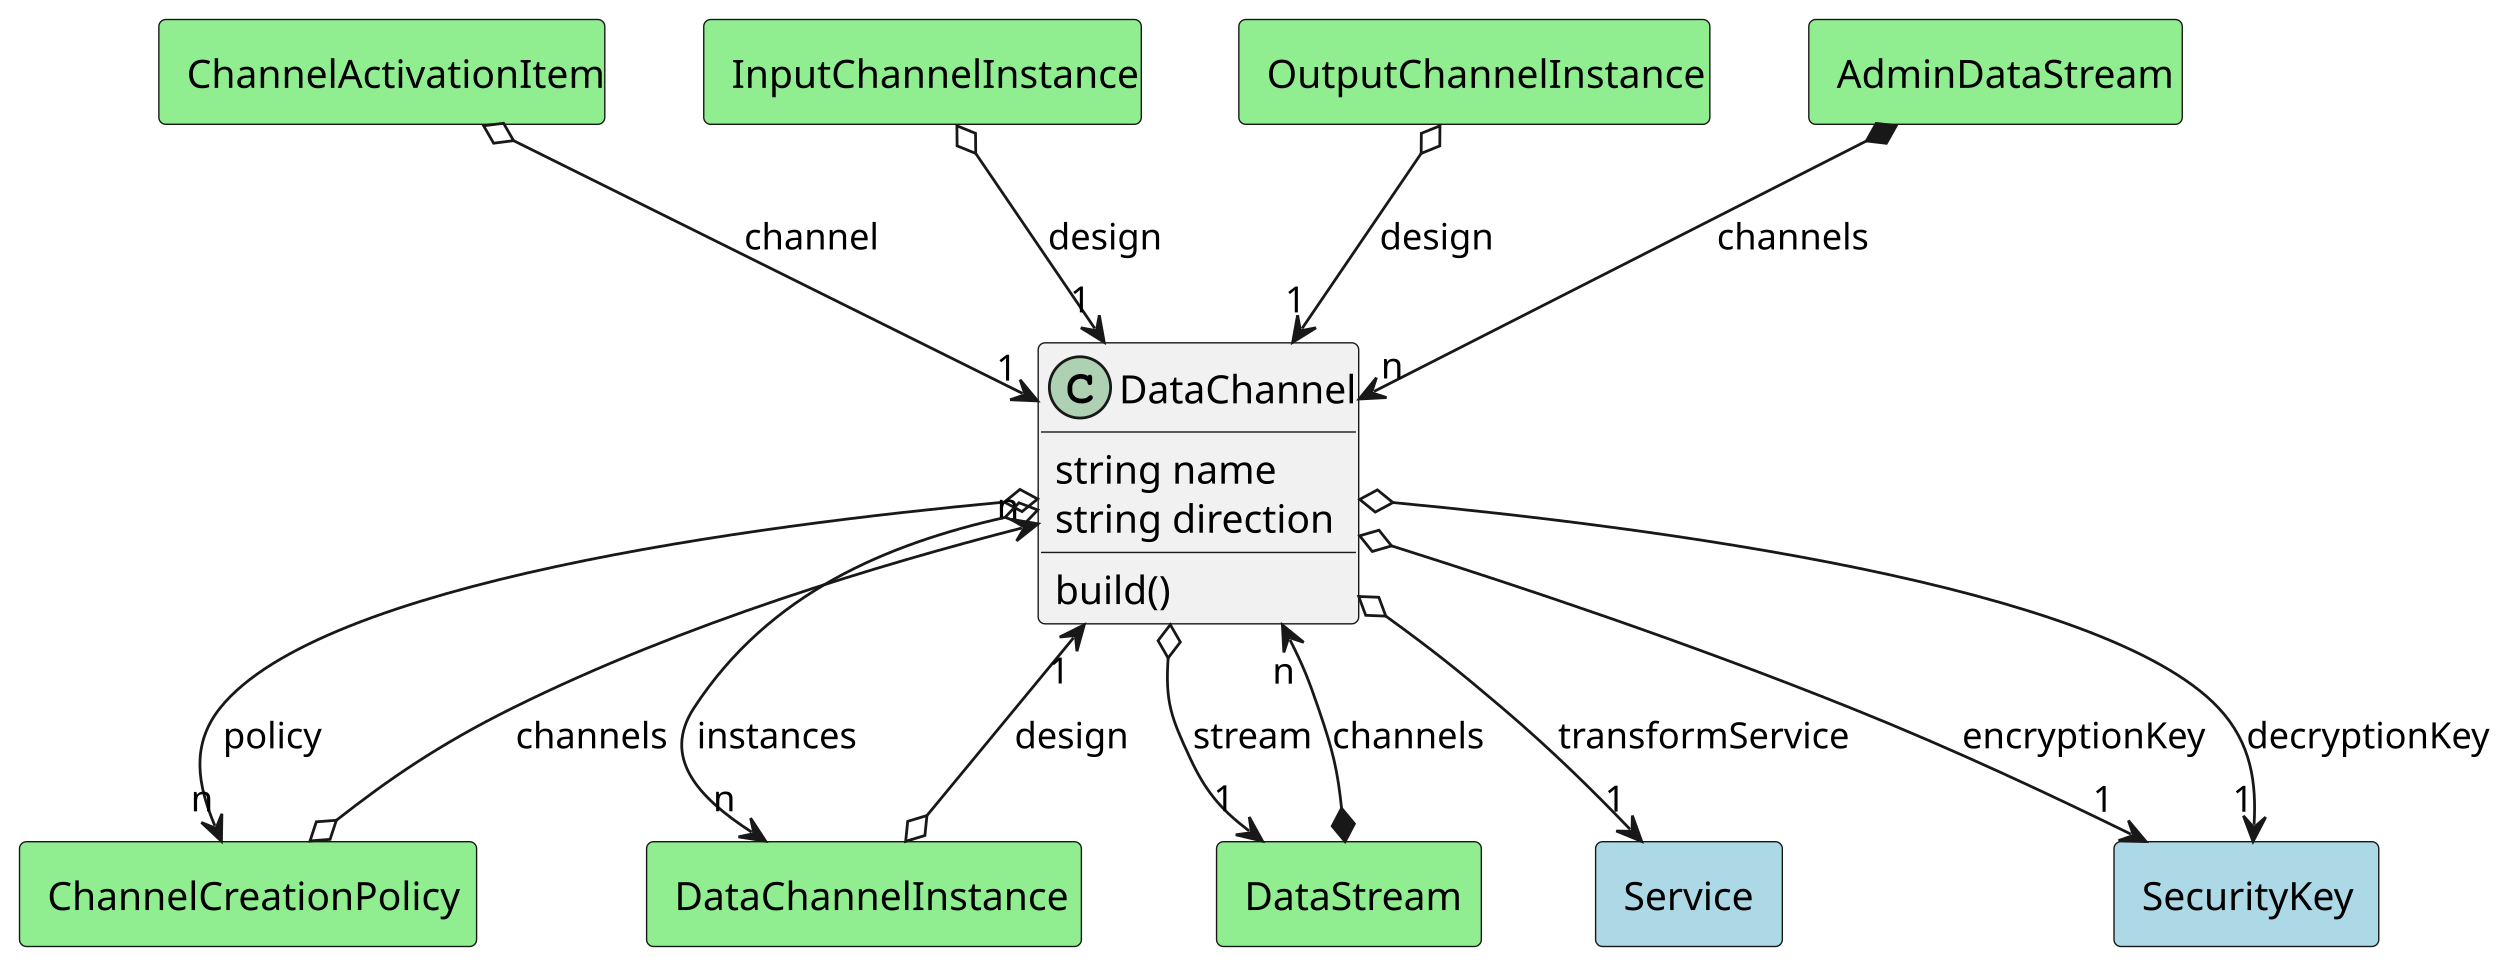
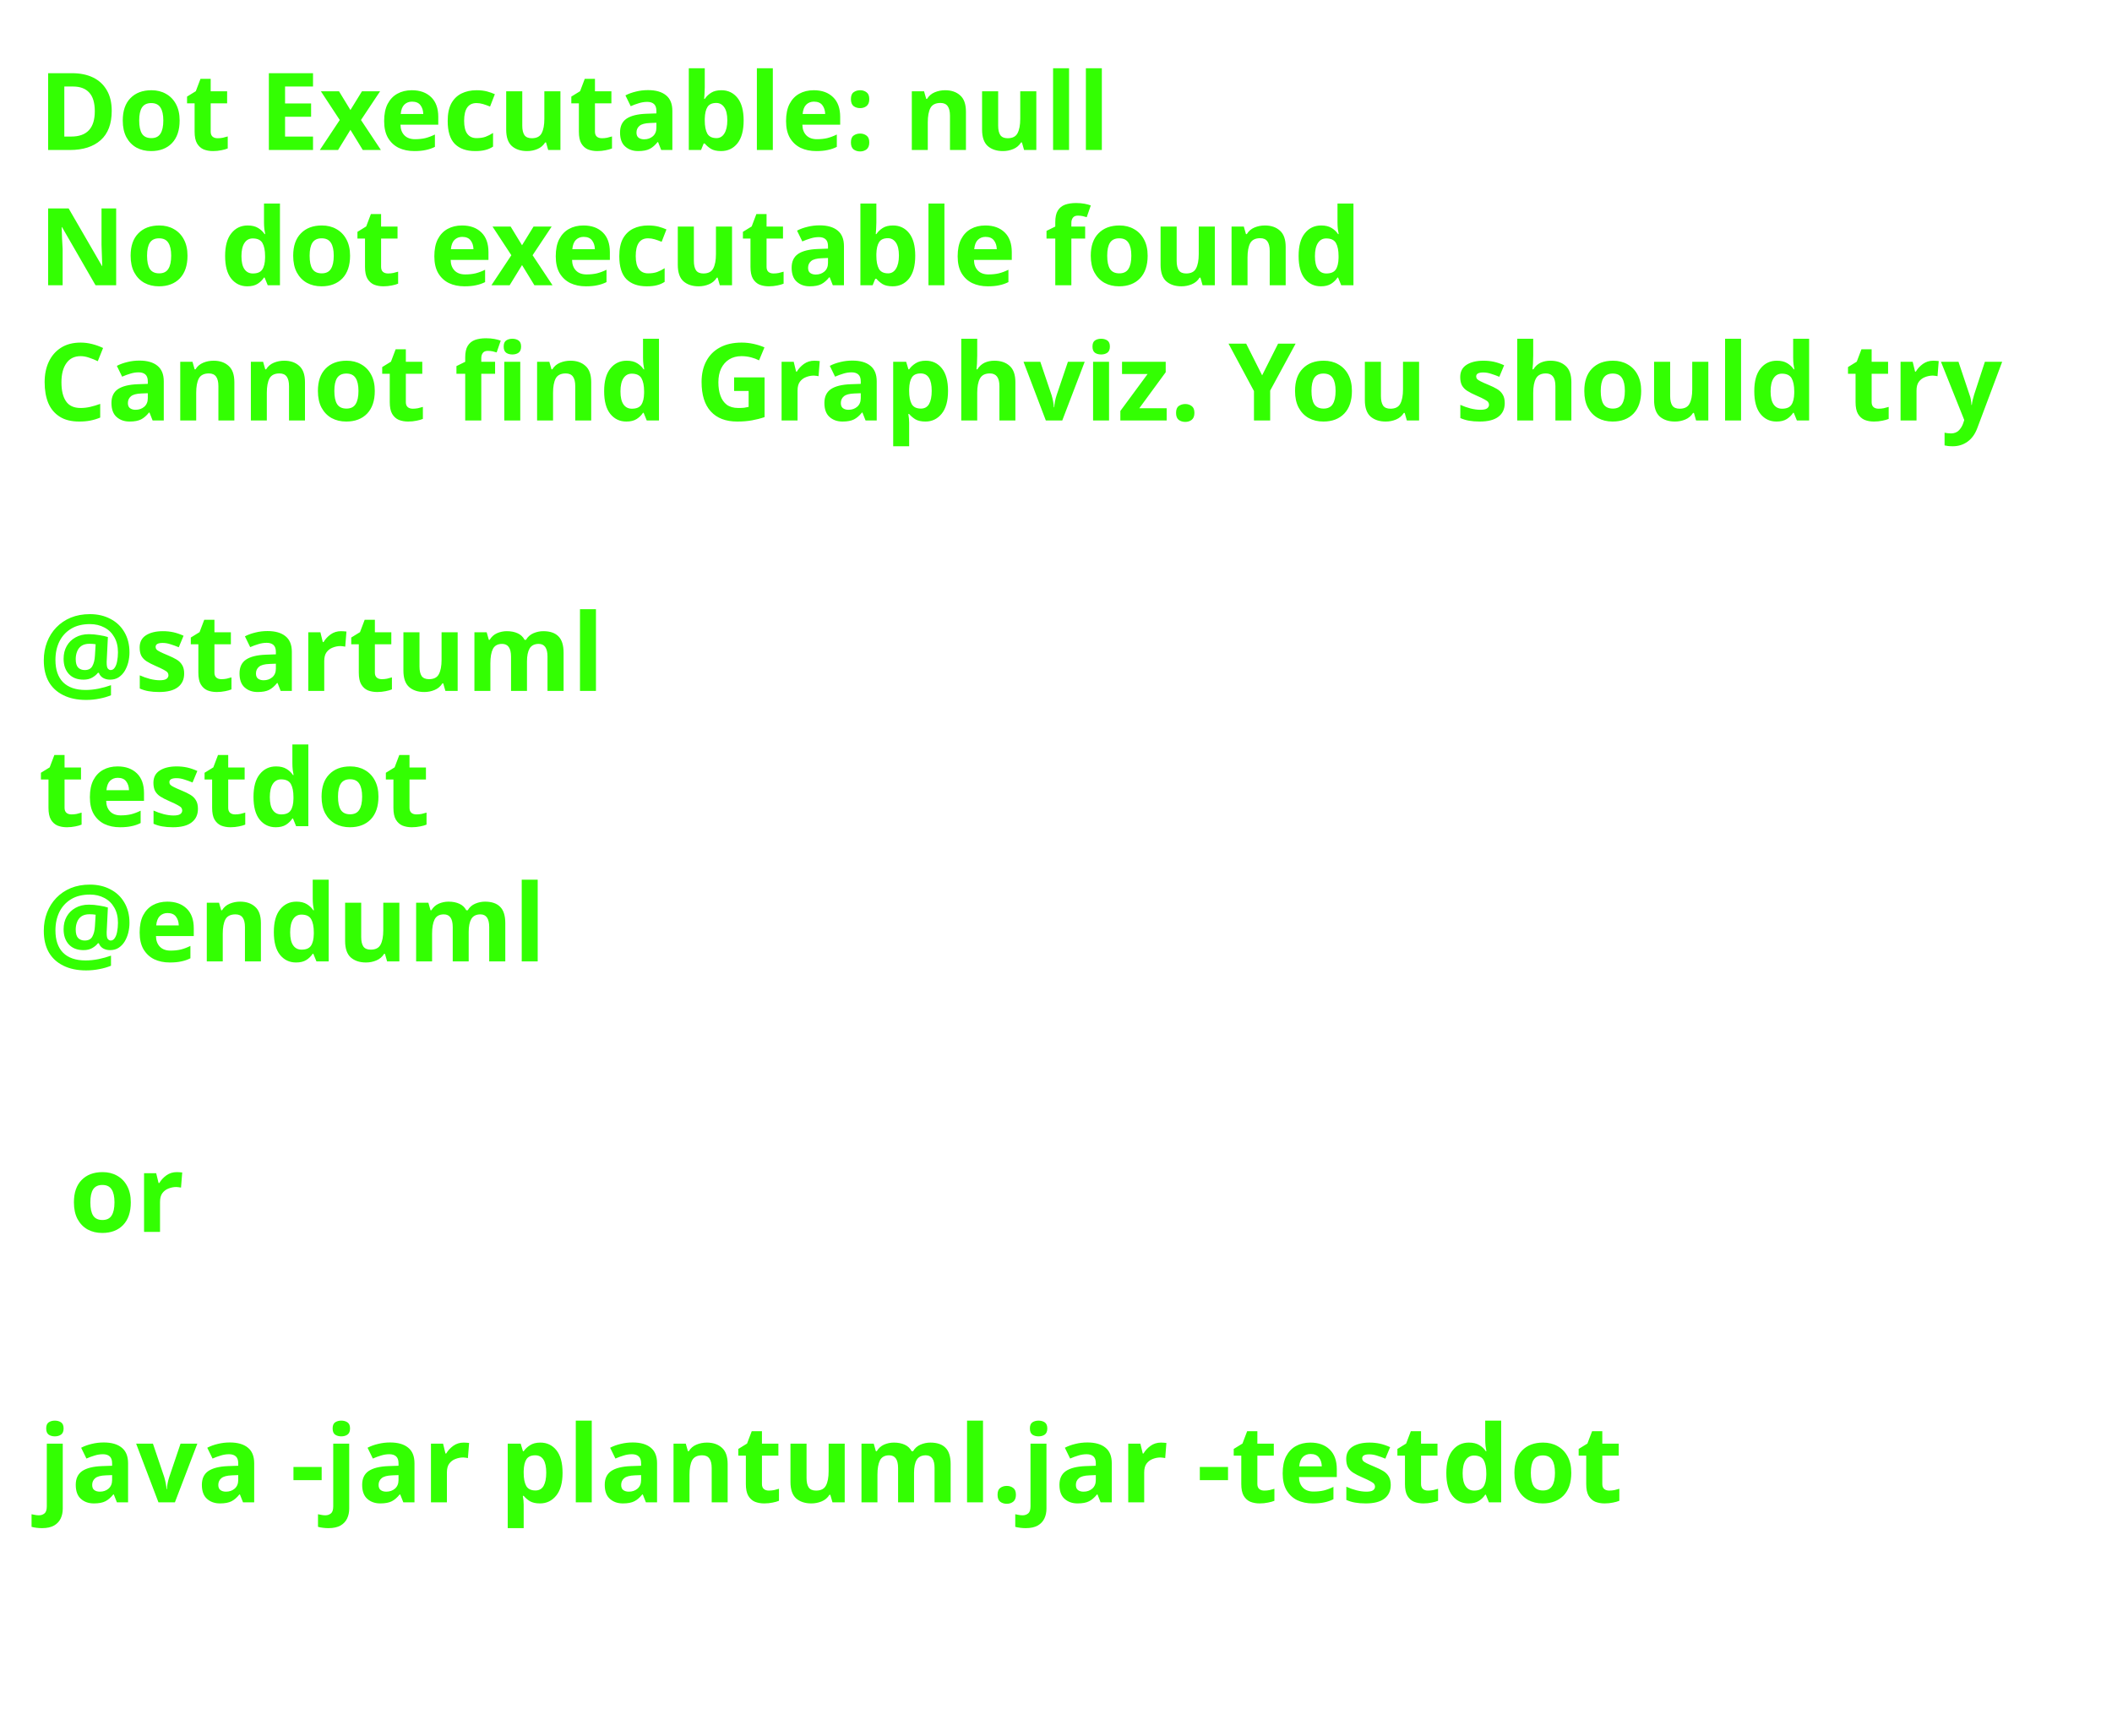
- <svg xmlns="http://www.w3.org/2000/svg" contentStyleType="text/css" height="345px" preserveAspectRatio="none" style="width:897px;height:345px;background:#FFFFFF;" version="1.1" viewBox="0 0 897 345" width="897px" zoomAndPan="magnify">
+ <svg xmlns="http://www.w3.org/2000/svg" contentScriptType="application/ecmascript" contentStyleType="text/css" height="226px" preserveAspectRatio="none" style="width:275px;height:226px;background:#000000;" version="1.1" viewBox="0 0 275 226" width="275px" zoomAndPan="magnify">
  <defs />
  <g>
-     <g id="elem_Service">
-       <rect fill="#ADD8E6" height="37.609" rx="2.5" ry="2.5" style="stroke:#181818;stroke-width:0.5;" width="67" x="572.5" y="302" />
-       <text fill="#000000" font-family="sans-serif" font-size="14" lengthAdjust="spacing" textLength="47" x="582.5" y="326.533">Service</text>
-     </g>
-     <g id="elem_ChannelCreationPolicy">
-       <rect fill="#90EE90" height="37.609" rx="2.5" ry="2.5" style="stroke:#181818;stroke-width:0.5;" width="164" x="7" y="302" />
-       <text fill="#000000" font-family="sans-serif" font-size="14" lengthAdjust="spacing" textLength="144" x="17" y="326.533">ChannelCreationPolicy</text>
-     </g>
-     <g id="elem_DataChannelInstance">
-       <rect fill="#90EE90" height="37.609" rx="2.5" ry="2.5" style="stroke:#181818;stroke-width:0.5;" width="156" x="232" y="302" />
-       <text fill="#000000" font-family="sans-serif" font-size="14" lengthAdjust="spacing" textLength="136" x="242" y="326.533">DataChannelInstance</text>
-     </g>
-     <g id="elem_DataStream">
-       <rect fill="#90EE90" height="37.609" rx="2.5" ry="2.5" style="stroke:#181818;stroke-width:0.5;" width="95" x="436.5" y="302" />
-       <text fill="#000000" font-family="sans-serif" font-size="14" lengthAdjust="spacing" textLength="75" x="446.5" y="326.533">DataStream</text>
-     </g>
-     <g id="elem_SecurityKey">
-       <rect fill="#ADD8E6" height="37.609" rx="2.5" ry="2.5" style="stroke:#181818;stroke-width:0.5;" width="95" x="758.5" y="302" />
-       <text fill="#000000" font-family="sans-serif" font-size="14" lengthAdjust="spacing" textLength="75" x="768.5" y="326.533">SecurityKey</text>
-     </g>
-     <g id="elem_ChannelActivationItem">
-       <rect fill="#90EE90" height="37.609" rx="2.5" ry="2.5" style="stroke:#181818;stroke-width:0.5;" width="160" x="57" y="7" />
-       <text fill="#000000" font-family="sans-serif" font-size="14" lengthAdjust="spacing" textLength="140" x="67" y="31.533">ChannelActivationItem</text>
-     </g>
-     <g id="elem_InputChannelInstance">
-       <rect fill="#90EE90" height="37.609" rx="2.5" ry="2.5" style="stroke:#181818;stroke-width:0.5;" width="157" x="252.5" y="7" />
-       <text fill="#000000" font-family="sans-serif" font-size="14" lengthAdjust="spacing" textLength="137" x="262.5" y="31.533">InputChannelInstance</text>
-     </g>
-     <g id="elem_OutputChannelInstance">
-       <rect fill="#90EE90" height="37.609" rx="2.5" ry="2.5" style="stroke:#181818;stroke-width:0.5;" width="169" x="444.5" y="7" />
-       <text fill="#000000" font-family="sans-serif" font-size="14" lengthAdjust="spacing" textLength="149" x="454.5" y="31.533">OutputChannelInstance</text>
-     </g>
-     <g id="elem_AdminDataStream">
-       <rect fill="#90EE90" height="37.609" rx="2.5" ry="2.5" style="stroke:#181818;stroke-width:0.5;" width="134" x="649" y="7" />
-       <text fill="#000000" font-family="sans-serif" font-size="14" lengthAdjust="spacing" textLength="114" x="659" y="31.533">AdminDataStream</text>
-     </g>
-     <g id="elem_Model">
-       <rect codeLine="2" fill="#F1F1F1" height="100.828" id="Model" rx="2.5" ry="2.5" style="stroke:#181818;stroke-width:0.5;" width="115" x="372.5" y="123" />
-       <ellipse cx="387.5" cy="139" fill="#ADD1B2" rx="11" ry="11" style="stroke:#181818;stroke-width:1.0;" />
-       <path d="M390.266,134.875 Q390.422,134.656 390.609,134.547 Q390.797,134.438 391.016,134.438 Q391.391,134.438 391.625,134.695 Q391.859,134.953 391.859,135.562 L391.859,137.016 Q391.859,137.625 391.625,137.891 Q391.391,138.156 391.016,138.156 Q390.672,138.156 390.469,137.953 Q390.266,137.766 390.156,137.25 Q390.109,136.891 389.922,136.703 Q389.594,136.328 388.984,136.109 Q388.375,135.891 387.75,135.891 Q386.984,135.891 386.352,136.219 Q385.719,136.547 385.227,137.297 Q384.734,138.047 384.734,139.078 L384.734,140.172 Q384.734,141.406 385.625,142.227 Q386.516,143.047 388.109,143.047 Q389.047,143.047 389.703,142.797 Q390.094,142.641 390.516,142.203 Q390.781,141.938 390.93,141.859 Q391.078,141.781 391.281,141.781 Q391.609,141.781 391.867,142.039 Q392.125,142.297 392.125,142.641 Q392.125,142.984 391.781,143.391 Q391.281,143.969 390.484,144.297 Q389.406,144.75 388.109,144.75 Q386.594,144.75 385.391,144.125 Q384.406,143.625 383.719,142.555 Q383.031,141.484 383.031,140.203 L383.031,139.047 Q383.031,137.719 383.648,136.57 Q384.266,135.422 385.359,134.805 Q386.453,134.188 387.688,134.188 Q388.422,134.188 389.07,134.352 Q389.719,134.516 390.266,134.875 Z " fill="#000000" />
-       <text fill="#000000" font-family="sans-serif" font-size="14" lengthAdjust="spacing" textLength="83" x="401.5" y="144.728">DataChannel</text>
-       <line style="stroke:#181818;stroke-width:0.5;" x1="373.5" x2="486.5" y1="155" y2="155" />
-       <text fill="#000000" font-family="sans-serif" font-size="14" lengthAdjust="spacing" textLength="74" x="378.5" y="173.533">string name</text>
-       <text fill="#000000" font-family="sans-serif" font-size="14" lengthAdjust="spacing" textLength="93" x="378.5" y="191.143">string direction</text>
-       <line style="stroke:#181818;stroke-width:0.5;" x1="373.5" x2="486.5" y1="198.219" y2="198.219" />
-       <text fill="#000000" font-family="sans-serif" font-size="14" lengthAdjust="spacing" textLength="40" x="378.5" y="216.752">build()</text>
-     </g>
-     <g id="link_Model_Service">
-       <path codeLine="13" d="M497.228,221.06 C514.208,233.36 522.84,240.28 539,254 C556.92,269.22 571.722,283.875 584.882,297.565 " fill="none" id="Model-Service" style="stroke:#181818;stroke-width:1.0;" />
-       <polygon fill="none" points="487.51,214.02,490.022,220.779,497.228,221.06,494.716,214.3,487.51,214.02" style="stroke:#181818;stroke-width:1.0;" />
-       <polygon fill="#181818" points="589.04,301.89,585.687,292.63,585.575,298.285,579.919,298.174,589.04,301.89" style="stroke:#181818;stroke-width:1.0;" />
-       <text fill="#000000" font-family="sans-serif" font-size="13" lengthAdjust="spacing" textLength="96" x="559" y="268.495">transformService</text>
-       <text fill="#000000" font-family="sans-serif" font-size="13" lengthAdjust="spacing" textLength="7" x="575.774" y="291.196">1</text>
-     </g>
-     <g id="link_Model_ChannelCreationPolicy">
-       <path codeLine="19" d="M360.352,180.147 C270.362,188.557 115.07,208.84 79,254 C68.29,267.4 70.965,281.847 77.105,296.307 " fill="none" id="Model-ChannelCreationPolicy" style="stroke:#181818;stroke-width:1.0;" />
-       <polygon fill="none" points="372.3,179.03,365.954,175.606,360.352,180.147,366.698,183.571,372.3,179.03" style="stroke:#181818;stroke-width:1.0;" />
-       <polygon fill="#181818" points="79.45,301.83,79.614,291.983,77.496,297.228,72.251,295.109,79.45,301.83" style="stroke:#181818;stroke-width:1.0;" />
-       <text fill="#000000" font-family="sans-serif" font-size="13" lengthAdjust="spacing" textLength="34" x="80" y="268.495">policy</text>
-       <text fill="#000000" font-family="sans-serif" font-size="13" lengthAdjust="spacing" textLength="7" x="68.453" y="291.118">n</text>
-     </g>
-     <g id="link_ChannelCreationPolicy_Model">
-       <path codeLine="56" d="M120.685,294.318 C139.225,279.788 157.37,267.19 184,254 C245.54,223.52 315.579,202.574 366.649,189.444 " fill="none" id="ChannelCreationPolicy-Model" style="stroke:#181818;stroke-width:1.0;" />
-       <polygon fill="none" points="111.24,301.72,118.43,301.167,120.685,294.318,113.495,294.871,111.24,301.72" style="stroke:#181818;stroke-width:1.0;" />
-       <polygon fill="#181818" points="372.46,187.95,362.748,186.317,367.618,189.195,364.74,194.065,372.46,187.95" style="stroke:#181818;stroke-width:1.0;" />
-       <text fill="#000000" font-family="sans-serif" font-size="13" lengthAdjust="spacing" textLength="52" x="185" y="268.495">channels</text>
-       <text fill="#000000" font-family="sans-serif" font-size="13" lengthAdjust="spacing" textLength="7" x="357.639" y="186.305">n</text>
-     </g>
-     <g id="link_Model_DataChannelInstance">
-       <path codeLine="25" d="M360.627,185.623 C318.587,195.153 276.12,212.47 249,254 C237.4,271.77 250.301,286.023 269.671,298.543 " fill="none" id="Model-DataChannelInstance" style="stroke:#181818;stroke-width:1.0;" />
-       <polygon fill="none" points="372.33,182.97,365.594,180.395,360.627,185.623,367.363,188.197,372.33,182.97" style="stroke:#181818;stroke-width:1.0;" />
-       <polygon fill="#181818" points="274.71,301.8,269.323,293.555,270.511,299.086,264.98,300.274,274.71,301.8" style="stroke:#181818;stroke-width:1.0;" />
-       <text fill="#000000" font-family="sans-serif" font-size="13" lengthAdjust="spacing" textLength="56" x="250" y="268.495">instances</text>
-       <text fill="#000000" font-family="sans-serif" font-size="13" lengthAdjust="spacing" textLength="7" x="255.831" y="291.079">n</text>
-     </g>
-     <g id="link_DataChannelInstance_Model">
-       <path codeLine="61" d="M332.586,292.613 C348.546,273.263 363.081,255.628 385.221,228.798 " fill="none" id="DataChannelInstance-Model" style="stroke:#181818;stroke-width:1.0;" />
-       <polygon fill="none" points="324.95,301.87,331.854,299.786,332.586,292.613,325.682,294.696,324.95,301.87" style="stroke:#181818;stroke-width:1.0;" />
-       <polygon fill="#181818" points="389.04,224.17,380.226,228.566,385.858,228.026,386.397,233.658,389.04,224.17" style="stroke:#181818;stroke-width:1.0;" />
-       <text fill="#000000" font-family="sans-serif" font-size="13" lengthAdjust="spacing" textLength="38" x="364" y="268.495">design</text>
-       <text fill="#000000" font-family="sans-serif" font-size="13" lengthAdjust="spacing" textLength="7" x="376.344" y="245.216">1</text>
-     </g>
-     <g id="link_Model_DataStream">
-       <path codeLine="31" d="M419.117,236.104 C418.077,252.014 420.18,257.34 427,272 C432.57,283.96 437.972,290.381 448.202,298.151 " fill="none" id="Model-DataStream" style="stroke:#181818;stroke-width:1.0;" />
-       <polygon fill="none" points="419.9,224.13,415.517,229.856,419.117,236.104,423.5,230.378,419.9,224.13" style="stroke:#181818;stroke-width:1.0;" />
-       <polygon fill="#181818" points="452.98,301.78,448.232,293.151,448.998,298.756,443.394,299.522,452.98,301.78" style="stroke:#181818;stroke-width:1.0;" />
-       <text fill="#000000" font-family="sans-serif" font-size="13" lengthAdjust="spacing" textLength="40" x="428" y="268.495">stream</text>
-       <text fill="#000000" font-family="sans-serif" font-size="13" lengthAdjust="spacing" textLength="7" x="435.408" y="291.053">1</text>
-     </g>
-     <g id="link_DataStream_Model">
-       <path codeLine="66" d="M481.355,290.026 C479.935,276.526 478.39,269.71 473,254 C469.59,244.06 467.739,239.219 462.849,229.599 " fill="none" id="DataStream-Model" style="stroke:#181818;stroke-width:1.0;" />
-       <polygon fill="#181818" points="482.61,301.96,485.96,295.575,481.355,290.026,478.004,296.411,482.61,301.96" style="stroke:#181818;stroke-width:1.0;" />
-       <polygon fill="#181818" points="460.13,224.25,460.642,234.085,462.396,228.707,467.774,230.46,460.13,224.25" style="stroke:#181818;stroke-width:1.0;" />
-       <text fill="#000000" font-family="sans-serif" font-size="13" lengthAdjust="spacing" textLength="52" x="478" y="268.495">channels</text>
-       <text fill="#000000" font-family="sans-serif" font-size="13" lengthAdjust="spacing" textLength="7" x="456.542" y="245.306">n</text>
-     </g>
-     <g id="link_Model_SecurityKey">
-       <path codeLine="37" d="M499.291,195.859 C547.031,210.959 604.86,230.29 664,254 C700.71,268.72 736.182,285.391 764.602,299.311 " fill="none" id="Model-SecurityKey" style="stroke:#181818;stroke-width:1.0;" />
-       <polygon fill="none" points="487.85,192.24,492.364,197.863,499.291,195.859,494.777,190.236,487.85,192.24" style="stroke:#181818;stroke-width:1.0;" />
-       <polygon fill="#181818" points="769.99,301.95,763.667,294.399,765.5,299.751,760.148,301.583,769.99,301.95" style="stroke:#181818;stroke-width:1.0;" />
-       <text fill="#000000" font-family="sans-serif" font-size="13" lengthAdjust="spacing" textLength="83" x="704" y="268.495">encryptionKey</text>
-       <text fill="#000000" font-family="sans-serif" font-size="13" lengthAdjust="spacing" textLength="7" x="750.89" y="291.275">1</text>
-     </g>
-     <g id="link_Model_SecurityKey">
-       <path codeLine="43" d="M499.797,180.32 C592.107,189.05 754.62,209.9 796,254 C807.9,266.68 809.641,281.171 808.751,295.951 " fill="none" id="Model-SecurityKey-1" style="stroke:#181818;stroke-width:1.0;" />
-       <polygon fill="none" points="487.85,179.19,493.447,183.737,499.797,180.32,494.2,175.773,487.85,179.19" style="stroke:#181818;stroke-width:1.0;" />
-       <polygon fill="#181818" points="808.39,301.94,812.924,293.197,808.691,296.949,804.938,292.716,808.39,301.94" style="stroke:#181818;stroke-width:1.0;" />
-       <text fill="#000000" font-family="sans-serif" font-size="13" lengthAdjust="spacing" textLength="83" x="806" y="268.495">decryptionKey</text>
-       <text fill="#000000" font-family="sans-serif" font-size="13" lengthAdjust="spacing" textLength="7" x="801.05" y="291.262">1</text>
-     </g>
-     <g id="link_ChannelActivationItem_Model">
-       <path codeLine="51" d="M184.267,50.468 C234.117,75.228 307.906,111.871 366.926,141.181 " fill="none" id="ChannelActivationItem-Model" style="stroke:#181818;stroke-width:1.0;" />
-       <polygon fill="none" points="173.52,45.13,177.114,51.382,184.267,50.468,180.673,44.217,173.52,45.13" style="stroke:#181818;stroke-width:1.0;" />
-       <polygon fill="#181818" points="372.3,143.85,366.018,136.264,367.822,141.626,362.46,143.429,372.3,143.85" style="stroke:#181818;stroke-width:1.0;" />
-       <text fill="#000000" font-family="sans-serif" font-size="13" lengthAdjust="spacing" textLength="45" x="267" y="89.495">channel</text>
-       <text fill="#000000" font-family="sans-serif" font-size="13" lengthAdjust="spacing" textLength="7" x="357.459" y="136.555">1</text>
-     </g>
-     <g id="link_InputChannelInstance_Model">
-       <path codeLine="71" d="M350.088,55.053 C363.248,74.403 374.565,91.019 392.815,117.849 " fill="none" id="InputChannelInstance-Model" style="stroke:#181818;stroke-width:1.0;" />
-       <polygon fill="none" points="343.34,45.13,343.407,52.341,350.088,55.053,350.022,47.842,343.34,45.13" style="stroke:#181818;stroke-width:1.0;" />
-       <polygon fill="#181818" points="396.19,122.81,394.435,113.119,393.378,118.676,387.821,117.618,396.19,122.81" style="stroke:#181818;stroke-width:1.0;" />
-       <text fill="#000000" font-family="sans-serif" font-size="13" lengthAdjust="spacing" textLength="38" x="376" y="89.495">design</text>
-       <text fill="#000000" font-family="sans-serif" font-size="13" lengthAdjust="spacing" textLength="7" x="383.943" y="112.089">1</text>
-     </g>
-     <g id="link_OutputChannelInstance_Model">
-       <path codeLine="76" d="M509.912,55.053 C496.752,74.403 485.435,91.019 467.185,117.849 " fill="none" id="OutputChannelInstance-Model" style="stroke:#181818;stroke-width:1.0;" />
-       <polygon fill="none" points="516.66,45.13,509.978,47.842,509.912,55.053,516.593,52.341,516.66,45.13" style="stroke:#181818;stroke-width:1.0;" />
-       <polygon fill="#181818" points="463.81,122.81,472.179,117.618,466.622,118.676,465.565,113.119,463.81,122.81" style="stroke:#181818;stroke-width:1.0;" />
-       <text fill="#000000" font-family="sans-serif" font-size="13" lengthAdjust="spacing" textLength="38" x="495" y="89.495">design</text>
-       <text fill="#000000" font-family="sans-serif" font-size="13" lengthAdjust="spacing" textLength="7" x="461.072" y="112.089">1</text>
-     </g>
-     <g id="link_AdminDataStream_Model">
-       <path codeLine="81" d="M669.664,50.571 C621.364,75.141 550.628,111.129 492.998,140.449 " fill="none" id="AdminDataStream-Model" style="stroke:#181818;stroke-width:1.0;" />
-       <polygon fill="#181818" points="680.36,45.13,673.199,44.285,669.664,50.571,676.826,51.416,680.36,45.13" style="stroke:#181818;stroke-width:1.0;" />
-       <polygon fill="#181818" points="487.65,143.17,497.485,142.654,492.106,140.903,493.858,135.524,487.65,143.17" style="stroke:#181818;stroke-width:1.0;" />
-       <text fill="#000000" font-family="sans-serif" font-size="13" lengthAdjust="spacing" textLength="52" x="616" y="89.495">channels</text>
-       <text fill="#000000" font-family="sans-serif" font-size="13" lengthAdjust="spacing" textLength="7" x="495.485" y="135.788">n</text>
-     </g>
+     <text fill="#33FF02" font-family="sans-serif" font-size="14" font-weight="bold" lengthAdjust="spacingAndGlyphs" textLength="140" x="5" y="19.533">Dot Executable: null</text>
+     <text fill="#33FF02" font-family="sans-serif" font-size="14" font-weight="bold" lengthAdjust="spacingAndGlyphs" textLength="173" x="5" y="37.143">No dot executable found</text>
+     <text fill="#33FF02" font-family="sans-serif" font-size="14" font-weight="bold" lengthAdjust="spacingAndGlyphs" textLength="258" x="5" y="54.752">Cannot find Graphviz. You should try</text>
+     <text fill="#33FF02" font-family="sans-serif" font-size="14" font-weight="bold" lengthAdjust="spacingAndGlyphs" textLength="0" x="9" y="72.361" />
+     <text fill="#33FF02" font-family="sans-serif" font-size="14" font-weight="bold" lengthAdjust="spacingAndGlyphs" textLength="71" x="5" y="89.971">@startuml</text>
+     <text fill="#33FF02" font-family="sans-serif" font-size="14" font-weight="bold" lengthAdjust="spacingAndGlyphs" textLength="50" x="5" y="107.58">testdot</text>
+     <text fill="#33FF02" font-family="sans-serif" font-size="14" font-weight="bold" lengthAdjust="spacingAndGlyphs" textLength="66" x="5" y="125.189">@enduml</text>
+     <text fill="#33FF02" font-family="sans-serif" font-size="14" font-weight="bold" lengthAdjust="spacingAndGlyphs" textLength="0" x="9" y="142.799" />
+     <text fill="#33FF02" font-family="sans-serif" font-size="14" font-weight="bold" lengthAdjust="spacingAndGlyphs" textLength="15" x="9" y="160.408">or</text>
+     <text fill="#33FF02" font-family="sans-serif" font-size="14" font-weight="bold" lengthAdjust="spacingAndGlyphs" textLength="0" x="9" y="178.018" />
+     <text fill="#33FF02" font-family="sans-serif" font-size="14" font-weight="bold" lengthAdjust="spacingAndGlyphs" textLength="201" x="5" y="195.627">java -jar plantuml.jar -testdot</text>
+     <text fill="#33FF02" font-family="sans-serif" font-size="14" font-weight="bold" lengthAdjust="spacingAndGlyphs" textLength="0" x="9" y="213.236" />
  </g>
</svg>
